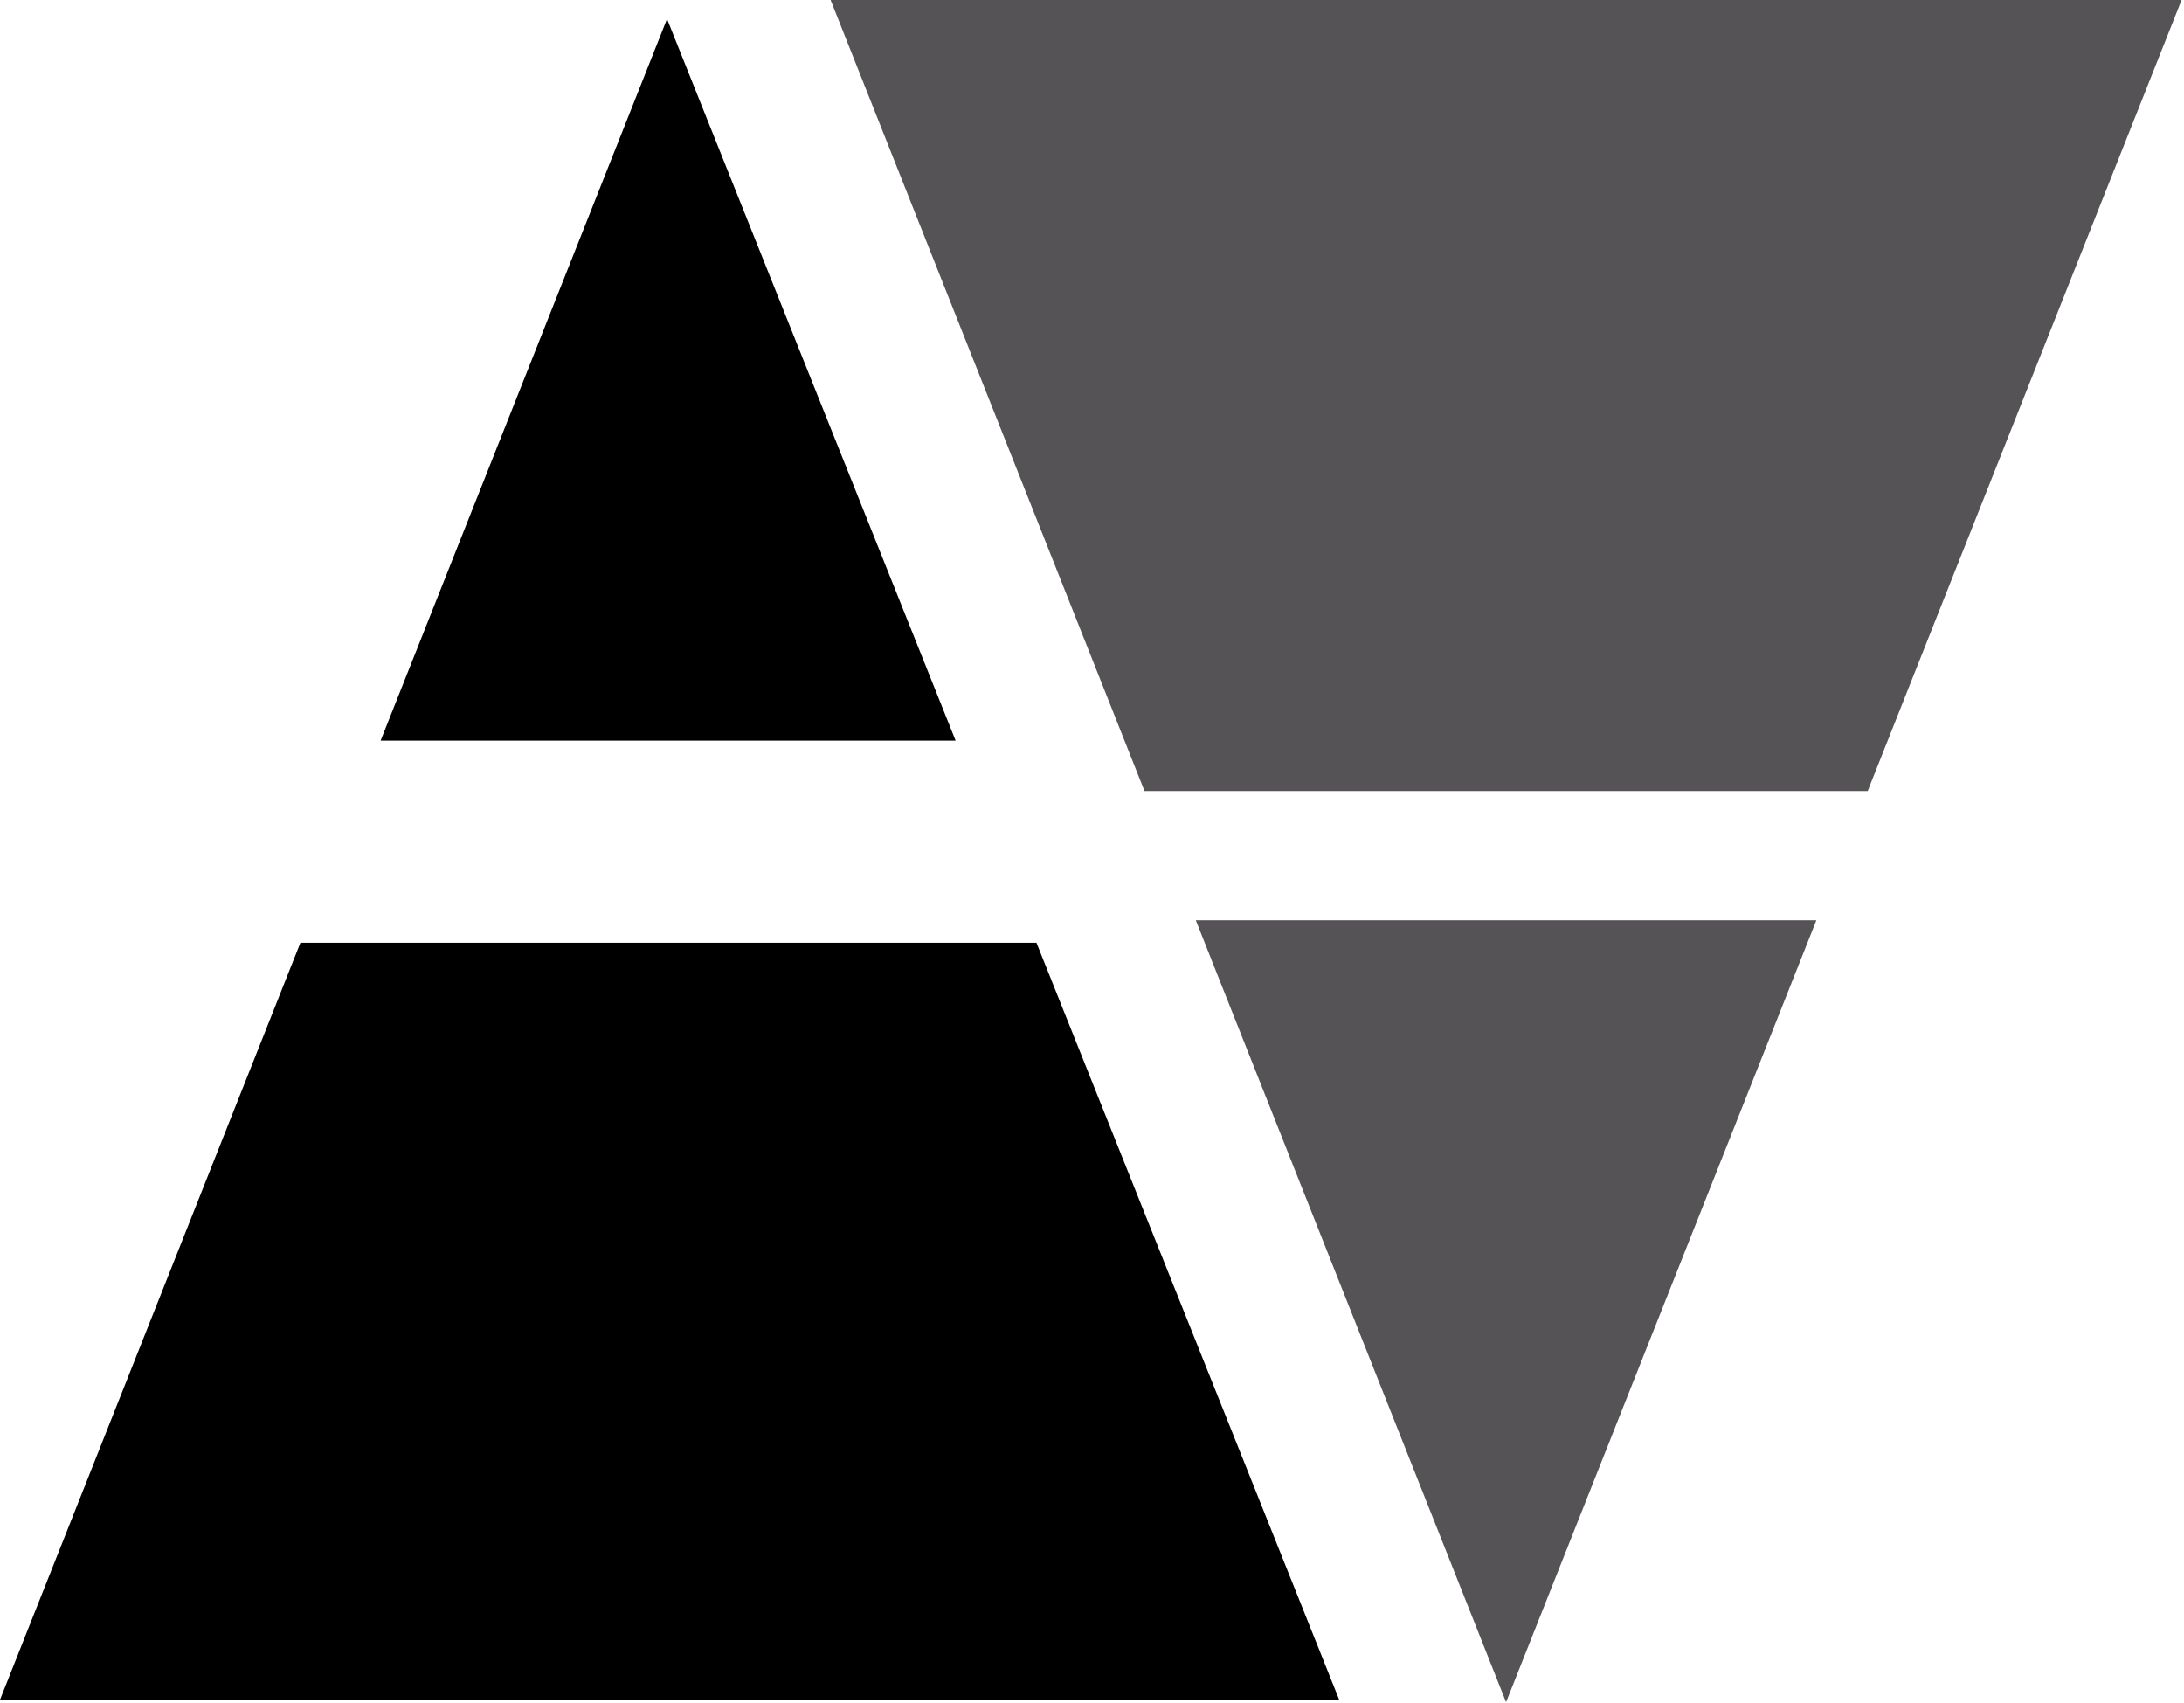
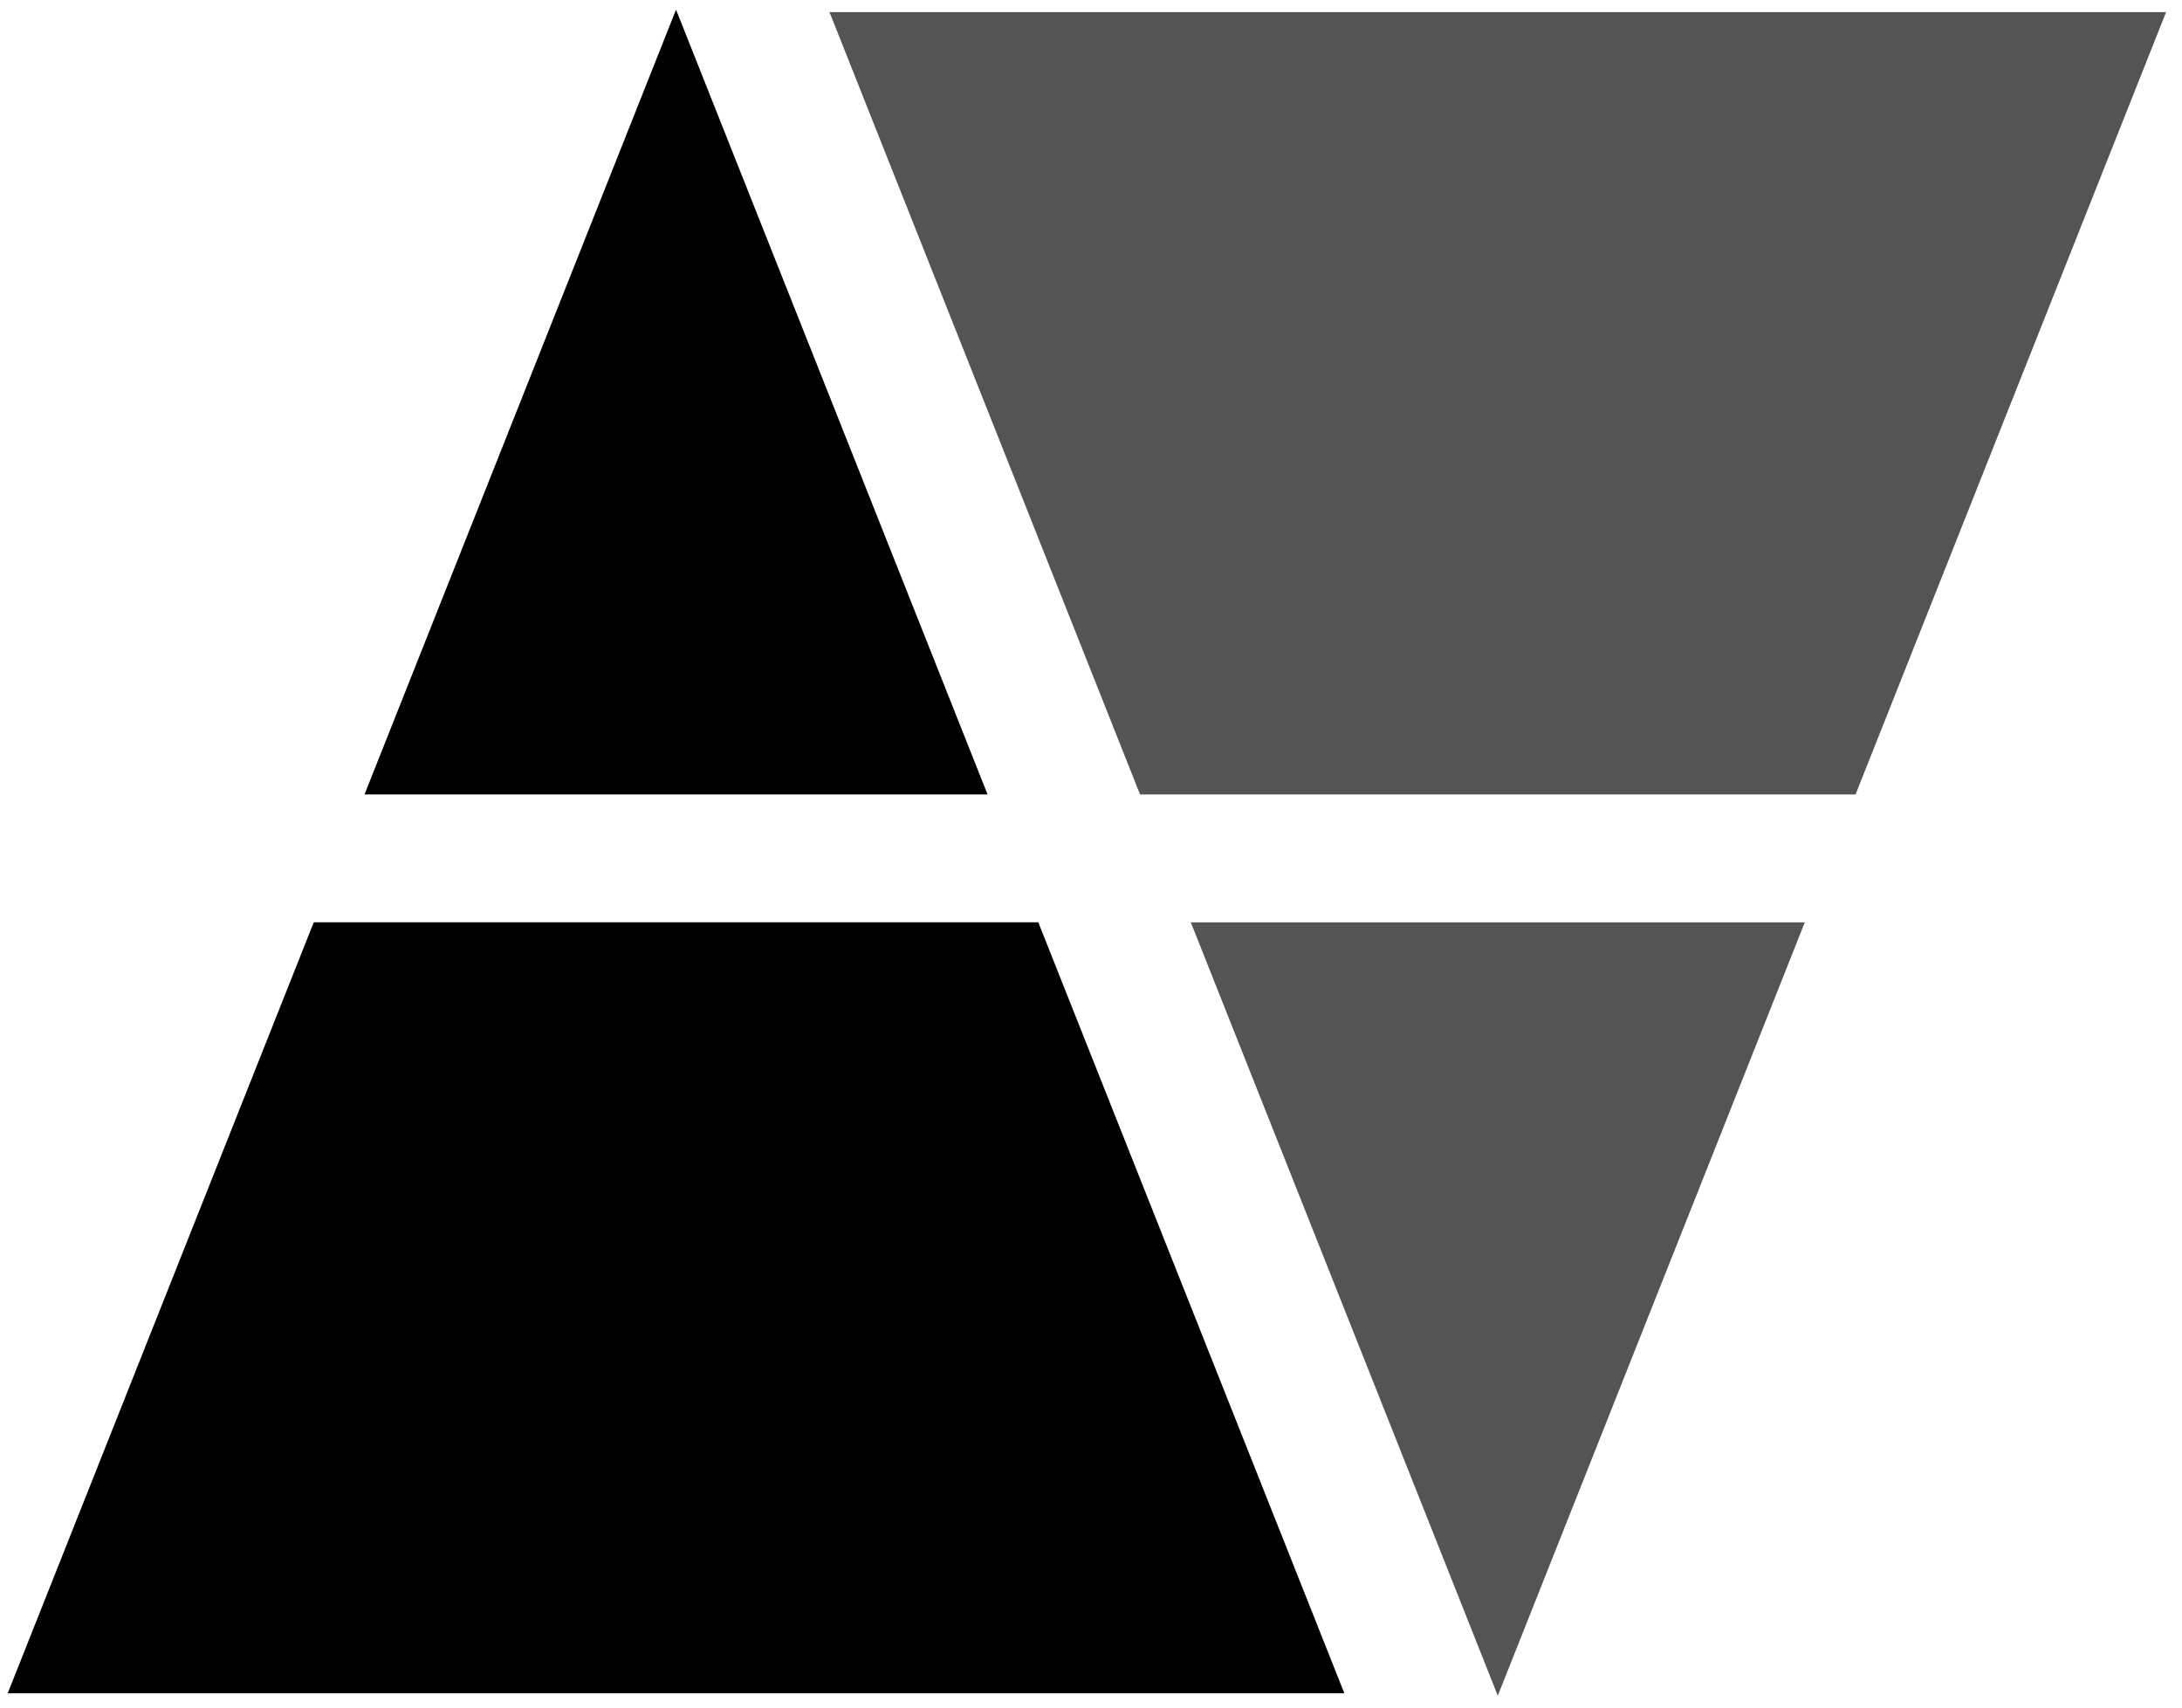
- <svg xmlns="http://www.w3.org/2000/svg" width="77" height="60" viewBox="0 0 77 60" fill="none">
-   <path fill-rule="evenodd" clip-rule="evenodd" d="M42.159 32.438L53.099 60L64.039 32.438H42.159ZM40.351 27.882H65.848L76.915 3.49261e-06L29.284 0L40.351 27.882Z" fill="#555355" />
-   <path fill-rule="evenodd" clip-rule="evenodd" d="M23.517 0.668L13.419 26.107H33.692L23.517 0.668ZM36.542 33.232L47.215 59.914H0L10.591 33.232H36.542Z" fill="#010001" />
+ <svg xmlns="http://www.w3.org/2000/svg" width="69" height="54" viewBox="0 0 69 54" fill="none">
+   <path fill-rule="evenodd" clip-rule="evenodd" d="M31.229 25.123L21.378 0.305L11.527 25.123H31.229ZM32.833 29.166H9.922L0.244 53.547H42.511L32.833 29.166Z" fill="#010001" />
+   <path fill-rule="evenodd" clip-rule="evenodd" d="M37.656 29.167L47.364 53.624L57.072 29.167H37.656ZM36.051 25.123H58.677L68.497 0.382L26.23 0.382L36.051 25.123Z" fill="#555355" />
</svg>
